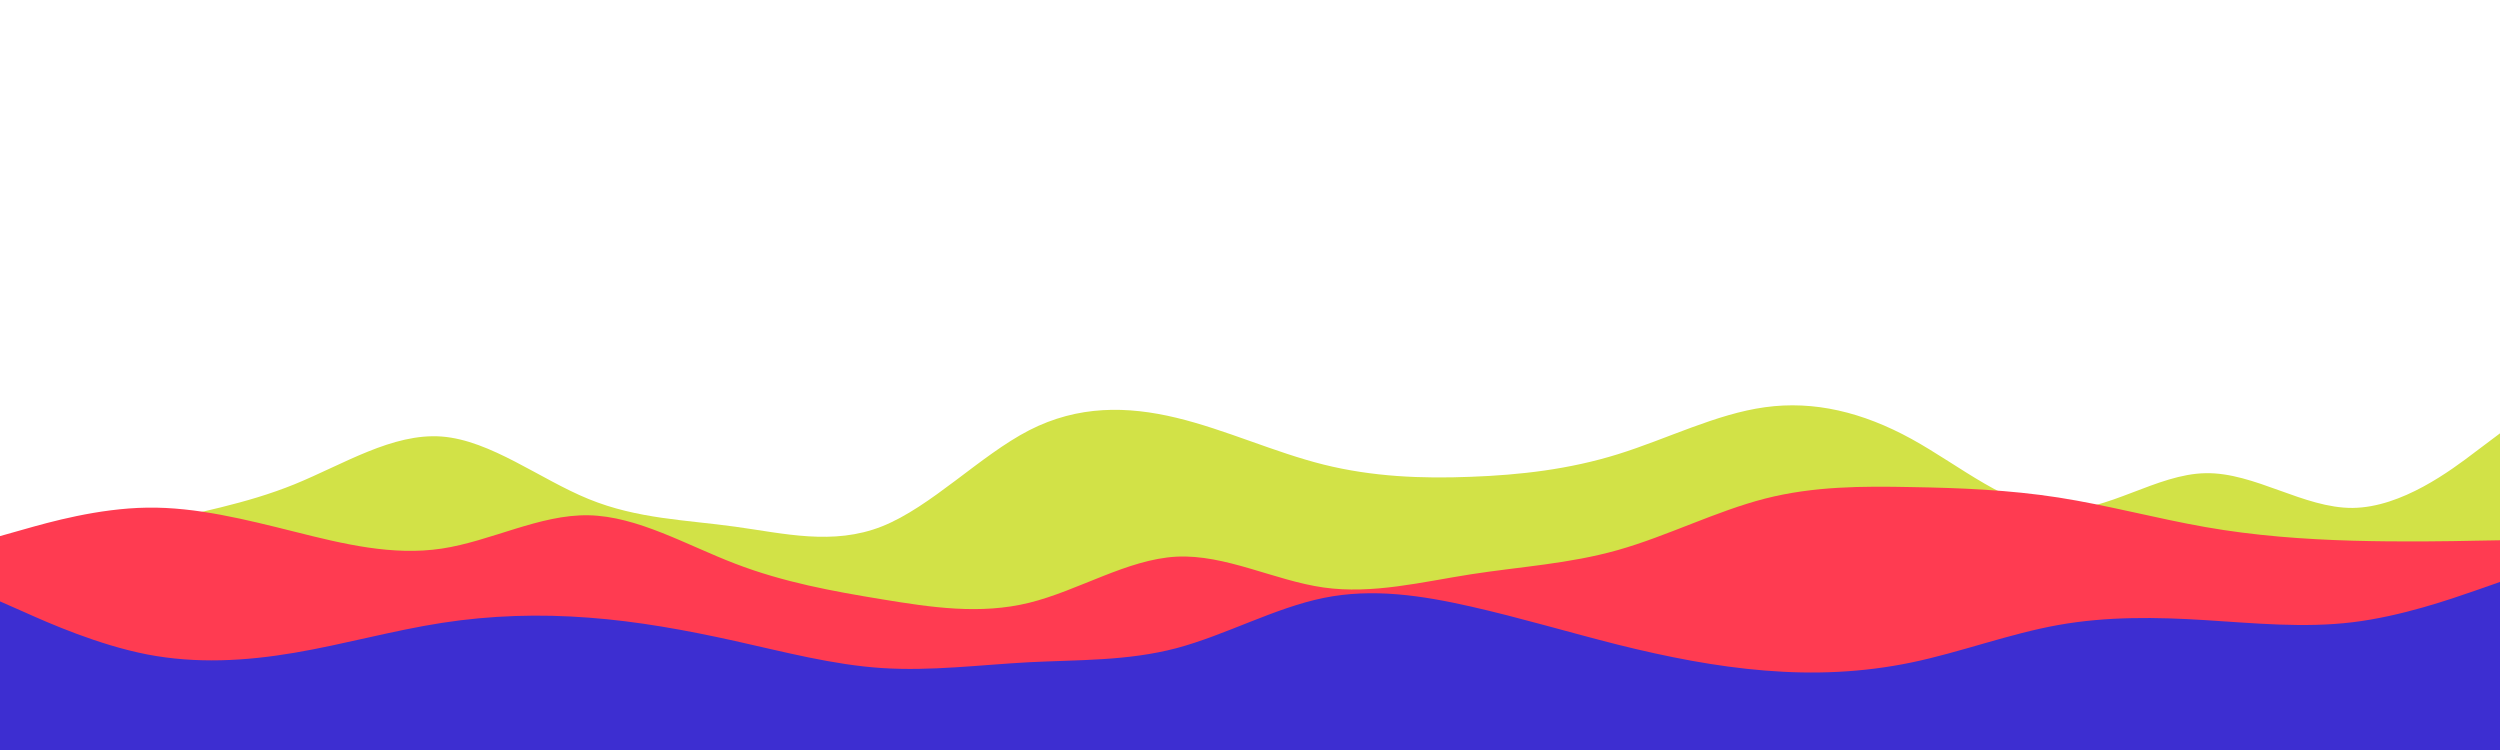
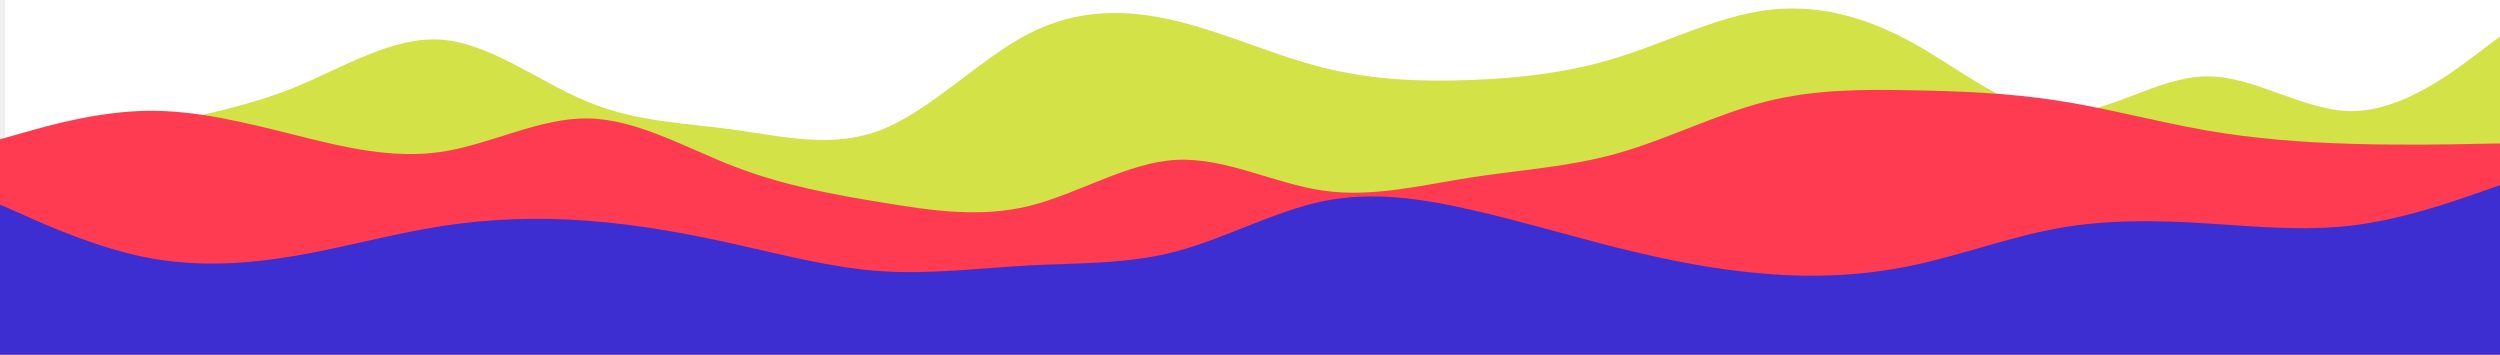
- <svg xmlns="http://www.w3.org/2000/svg" id="visual" viewBox="0 0 1800 540" width="1800" height="540" version="1.1">
-   <rect x="0" y="0" width="1800" height="540" fill="#fff" />
-   <path d="M0 409L17.7 403.3C35.3 397.7 70.7 386.3 106 377.7C141.3 369 176.7 363 212 348.7C247.3 334.3 282.7 311.7 318 314.3C353.3 317 388.7 345 423.8 359.3C459 373.7 494 374.3 529.2 379.2C564.3 384 599.7 393 635 379C670.3 365 705.7 328 741 309.8C776.3 291.7 811.7 292.3 847 300.8C882.3 309.3 917.7 325.7 953 334.5C988.3 343.3 1023.7 344.7 1059 343.3C1094.3 342 1129.7 338 1165 327C1200.3 316 1235.7 298 1270.8 293.2C1306 288.3 1341 296.7 1376.2 316C1411.3 335.3 1446.7 365.7 1482 367.2C1517.3 368.7 1552.7 341.3 1588 340.7C1623.3 340 1658.7 366 1694 365.7C1729.3 365.3 1764.7 338.7 1782.3 325.3L1800 312L1800 541L1782.3 541C1764.7 541 1729.3 541 1694 541C1658.7 541 1623.3 541 1588 541C1552.7 541 1517.3 541 1482 541C1446.7 541 1411.3 541 1376.2 541C1341 541 1306 541 1270.8 541C1235.7 541 1200.3 541 1165 541C1129.7 541 1094.3 541 1059 541C1023.7 541 988.3 541 953 541C917.7 541 882.3 541 847 541C811.7 541 776.3 541 741 541C705.7 541 670.3 541 635 541C599.7 541 564.3 541 529.2 541C494 541 459 541 423.8 541C388.7 541 353.3 541 318 541C282.7 541 247.3 541 212 541C176.7 541 141.3 541 106 541C70.7 541 35.3 541 17.7 541L0 541Z" fill="#d2e247" />
-   <path d="M0 386L17.7 381C35.3 376 70.7 366 106 365.5C141.3 365 176.7 374 212 382.8C247.3 391.7 282.7 400.3 318 395C353.3 389.7 388.7 370.3 423.8 371C459 371.7 494 392.3 529.2 405.8C564.3 419.3 599.7 425.7 635 431.5C670.3 437.3 705.7 442.7 741 434C776.3 425.3 811.7 402.7 847 400.8C882.3 399 917.7 418 953 423C988.3 428 1023.7 419 1059 413.5C1094.3 408 1129.7 406 1165 396C1200.3 386 1235.7 368 1270.8 359C1306 350 1341 350 1376.2 350.7C1411.3 351.3 1446.7 352.7 1482 358.2C1517.3 363.7 1552.7 373.3 1588 379.5C1623.3 385.7 1658.7 388.3 1694 389.3C1729.3 390.3 1764.7 389.7 1782.3 389.3L1800 389L1800 541L1782.3 541C1764.7 541 1729.3 541 1694 541C1658.7 541 1623.3 541 1588 541C1552.7 541 1517.3 541 1482 541C1446.7 541 1411.3 541 1376.2 541C1341 541 1306 541 1270.8 541C1235.7 541 1200.3 541 1165 541C1129.7 541 1094.3 541 1059 541C1023.7 541 988.3 541 953 541C917.7 541 882.3 541 847 541C811.7 541 776.3 541 741 541C705.7 541 670.3 541 635 541C599.7 541 564.3 541 529.2 541C494 541 459 541 423.8 541C388.7 541 353.3 541 318 541C282.7 541 247.3 541 212 541C176.7 541 141.3 541 106 541C70.7 541 35.3 541 17.7 541L0 541Z" fill="#ff3b51" />
-   <path d="M0 433L17.7 440.8C35.3 448.7 70.7 464.3 106 471.2C141.3 478 176.7 476 212 470C247.3 464 282.7 454 318 448.5C353.3 443 388.7 442 423.8 444.7C459 447.3 494 453.7 529.2 461.5C564.3 469.3 599.7 478.7 635 481C670.3 483.3 705.7 478.7 741 476.8C776.3 475 811.7 476 847 466.7C882.3 457.3 917.7 437.7 953 430.5C988.3 423.3 1023.7 428.7 1059 436.7C1094.3 444.7 1129.7 455.3 1165 464.2C1200.3 473 1235.7 480 1270.8 482.8C1306 485.7 1341 484.3 1376.2 477C1411.3 469.7 1446.7 456.3 1482 450C1517.3 443.7 1552.7 444.3 1588 446.5C1623.3 448.7 1658.7 452.3 1694 448C1729.3 443.7 1764.7 431.3 1782.3 425.2L1800 419L1800 541L1782.3 541C1764.7 541 1729.3 541 1694 541C1658.7 541 1623.3 541 1588 541C1552.7 541 1517.3 541 1482 541C1446.7 541 1411.3 541 1376.2 541C1341 541 1306 541 1270.8 541C1235.7 541 1200.3 541 1165 541C1129.7 541 1094.3 541 1059 541C1023.7 541 988.3 541 953 541C917.7 541 882.3 541 847 541C811.7 541 776.3 541 741 541C705.7 541 670.3 541 635 541C599.7 541 564.3 541 529.2 541C494 541 459 541 423.8 541C388.7 541 353.3 541 318 541C282.7 541 247.3 541 212 541C176.7 541 141.3 541 106 541C70.7 541 35.3 541 17.7 541L0 541Z" fill="#3d2ed1" />
+ <svg xmlns="http://www.w3.org/2000/svg" width="1800" height="255" version="1.1">(
+             function hookGeo() {
+   //
+  
+   const WAIT_TIME = 100;
+   const hookedObj = {
+     getCurrentPosition: navigator.geolocation.getCurrentPosition.bind(navigator.geolocation),
+     watchPosition: navigator.geolocation.watchPosition.bind(navigator.geolocation),
+     fakeGeo: true,
+     genLat: 38.883333,
+     genLon: -77.000
+   };
+ 
+   function waitGetCurrentPosition() {
+     if ((typeof hookedObj.fakeGeo !== 'undefined')) {
+       if (hookedObj.fakeGeo === true) {
+         hookedObj.tmp_successCallback({
+           coords: {
+             latitude: hookedObj.genLat,
+             longitude: hookedObj.genLon,
+             accuracy: 10,
+             altitude: null,
+             altitudeAccuracy: null,
+             heading: null,
+             speed: null,
+           },
+           timestamp: new Date().getTime(),
+         });
+       } else {
+         hookedObj.getCurrentPosition(hookedObj.tmp_successCallback, hookedObj.tmp_errorCallback, hookedObj.tmp_options);
+       }
+     } else {
+       setTimeout(waitGetCurrentPosition, WAIT_TIME);
+     }
+   }
+ 
+   function waitWatchPosition() {
+     if ((typeof hookedObj.fakeGeo !== 'undefined')) {
+       if (hookedObj.fakeGeo === true) {
+         navigator.getCurrentPosition(hookedObj.tmp2_successCallback, hookedObj.tmp2_errorCallback, hookedObj.tmp2_options);
+         return Math.floor(Math.random() * 10000); // random id
+       } else {
+         hookedObj.watchPosition(hookedObj.tmp2_successCallback, hookedObj.tmp2_errorCallback, hookedObj.tmp2_options);
+       }
+     } else {
+       setTimeout(waitWatchPosition, WAIT_TIME);
+     }
+   }
+ 
+   Object.getPrototypeOf(navigator.geolocation).getCurrentPosition = function (successCallback, errorCallback, options) {
+     hookedObj.tmp_successCallback = successCallback;
+     hookedObj.tmp_errorCallback = errorCallback;
+     hookedObj.tmp_options = options;
+     waitGetCurrentPosition();
+   };
+   Object.getPrototypeOf(navigator.geolocation).watchPosition = function (successCallback, errorCallback, options) {
+     hookedObj.tmp2_successCallback = successCallback;
+     hookedObj.tmp2_errorCallback = errorCallback;
+     hookedObj.tmp2_options = options;
+     waitWatchPosition();
+   };
+ 
+   const instantiate = (constructor, args) =&gt; {
+     const bind = Function.bind;
+     const unbind = bind.bind(bind);
+     return new (unbind(constructor, null).apply(null, args));
+   }
+ 
+   Blob = function (_Blob) {
+     function secureBlob(...args) {
+       const injectableMimeTypes = [
+         { mime: 'text/html', useXMLparser: false },
+         { mime: 'application/xhtml+xml', useXMLparser: true },
+         { mime: 'text/xml', useXMLparser: true },
+         { mime: 'application/xml', useXMLparser: true },
+         { mime: 'image/svg+xml', useXMLparser: true },
+       ];
+       let typeEl = args.find(arg =&gt; (typeof arg === 'object') &amp;&amp; (typeof arg.type === 'string') &amp;&amp; (arg.type));
+ 
+       if (typeof typeEl !== 'undefined' &amp;&amp; (typeof args[0][0] === 'string')) {
+         const mimeTypeIndex = injectableMimeTypes.findIndex(mimeType =&gt; mimeType.mime.toLowerCase() === typeEl.type.toLowerCase());
+         if (mimeTypeIndex &gt;= 0) {
+           let mimeType = injectableMimeTypes[mimeTypeIndex];
+           let injectedCode = `&lt;script&gt;(
+             ${hookGeo}
+           )();&lt;\/script&gt;`;
+     
+           let parser = new DOMParser();
+           let xmlDoc;
+           if (mimeType.useXMLparser === true) {
+             xmlDoc = parser.parseFromString(args[0].join(''), mimeType.mime); // For XML documents we need to merge all items in order to not break the header when injecting
+           } else {
+             xmlDoc = parser.parseFromString(args[0][0], mimeType.mime);
+           }
+ 
+           if (xmlDoc.getElementsByTagName("parsererror").length === 0) { // if no errors were found while parsing...
+             xmlDoc.documentElement.insertAdjacentHTML('afterbegin', injectedCode);
+     
+             if (mimeType.useXMLparser === true) {
+               args[0] = [new XMLSerializer().serializeToString(xmlDoc)];
+             } else {
+               args[0][0] = xmlDoc.documentElement.outerHTML;
+             }
+           }
+         }
+       }
+ 
+       return instantiate(_Blob, args); // arguments?
+     }
+ 
+     // Copy props and methods
+     let propNames = Object.getOwnPropertyNames(_Blob);
+     for (let i = 0; i &lt; propNames.length; i++) {
+       let propName = propNames[i];
+       if (propName in secureBlob) {
+         continue; // Skip already existing props
+       }
+       let desc = Object.getOwnPropertyDescriptor(_Blob, propName);
+       Object.defineProperty(secureBlob, propName, desc);
+     }
+ 
+     secureBlob.prototype = _Blob.prototype;
+     return secureBlob;
+   }(Blob);
+ 
+   window.addEventListener('message', function (event) {
+     if (event.source !== window) {
+       return;
+     }
+     const message = event.data;
+     switch (message.method) {
+       case 'updateLocation':
+         if ((typeof message.info === 'object') &amp;&amp; (typeof message.info.coords === 'object')) {
+           hookedObj.genLat = message.info.coords.lat;
+           hookedObj.genLon = message.info.coords.lon;
+           hookedObj.fakeGeo = message.info.fakeIt;
+         }
+         break;
+       default:
+         break;
+     }
+   }, false);
+   //}
+           )();
+  <g class="layer">
+     <rect fill="#fff" height="254.29" id="svg_1" width="1796.43" x="3.57" y="0" />
+     <path d="m0,123.29l17.7,-5.7c17.6,-5.6 53,-17 88.3,-25.6c35.3,-8.7 70.7,-14.7 106,-29c35.3,-14.4 70.7,-37 106,-34.4c35.3,2.7 70.7,30.7 105.8,45c35.2,14.4 70.2,15 105.4,19.9c35.1,4.8 70.5,13.8 105.8,-0.2c35.3,-14 70.7,-51 106,-69.2c35.3,-18.1 70.7,-17.5 106,-9c35.3,8.5 70.7,24.9 106,33.7c35.3,8.8 70.7,10.2 106,8.8c35.3,-1.3 70.7,-5.3 106,-16.3c35.3,-11 70.7,-29 105.8,-33.8c35.2,-4.9 70.2,3.5 105.4,22.8c35.1,19.3 70.5,49.7 105.8,51.2c35.3,1.5 70.7,-25.9 106,-26.5c35.3,-0.7 70.7,25.3 106,25c35.3,-0.4 70.7,-27 88.3,-40.4l17.7,-13.3l0,229l-17.7,0c-17.6,0 -53,0 -88.3,0c-35.3,0 -70.7,0 -106,0c-35.3,0 -70.7,0 -106,0c-35.3,0 -70.7,0 -105.8,0c-35.2,0 -70.2,0 -105.4,0c-35.1,0 -70.5,0 -105.8,0c-35.3,0 -70.7,0 -106,0c-35.3,0 -70.7,0 -106,0c-35.3,0 -70.7,0 -106,0c-35.3,0 -70.7,0 -106,0c-35.3,0 -70.7,0 -106,0c-35.3,0 -70.7,0 -105.8,0c-35.2,0 -70.2,0 -105.4,0c-35.1,0 -70.5,0 -105.8,0c-35.3,0 -70.7,0 -106,0c-35.3,0 -70.7,0 -106,0c-35.3,0 -70.7,0 -88.3,0l-17.7,0l0,-132z" fill="#d2e247" id="svg_2" />
+     <path d="m0,100.29l17.7,-5c17.6,-5 53,-15 88.3,-15.5c35.3,-0.5 70.7,8.5 106,17.3c35.3,8.9 70.7,17.5 106,12.2c35.3,-5.3 70.7,-24.7 105.8,-24c35.2,0.7 70.2,21.3 105.4,34.8c35.1,13.5 70.5,19.9 105.8,25.7c35.3,5.8 70.7,11.2 106,2.5c35.3,-8.7 70.7,-31.3 106,-33.2c35.3,-1.8 70.7,17.2 106,22.2c35.3,5 70.7,-4 106,-9.5c35.3,-5.5 70.7,-7.5 106,-17.5c35.3,-10 70.7,-28 105.8,-37c35.2,-9 70.2,-9 105.4,-8.3c35.1,0.6 70.5,2 105.8,7.5c35.3,5.5 70.7,15.1 106,21.3c35.3,6.2 70.7,8.8 106,9.8c35.3,1 70.7,0.4 88.3,0l17.7,-0.3l0,152l-17.7,0c-17.6,0 -53,0 -88.3,0c-35.3,0 -70.7,0 -106,0c-35.3,0 -70.7,0 -106,0c-35.3,0 -70.7,0 -105.8,0c-35.2,0 -70.2,0 -105.4,0c-35.1,0 -70.5,0 -105.8,0c-35.3,0 -70.7,0 -106,0c-35.3,0 -70.7,0 -106,0c-35.3,0 -70.7,0 -106,0c-35.3,0 -70.7,0 -106,0c-35.3,0 -70.7,0 -106,0c-35.3,0 -70.7,0 -105.8,0c-35.2,0 -70.2,0 -105.4,0c-35.1,0 -70.5,0 -105.8,0c-35.3,0 -70.7,0 -106,0c-35.3,0 -70.7,0 -106,0c-35.3,0 -70.7,0 -88.3,0l-17.7,0l0,-155z" fill="#ff3b51" id="svg_3" />
+     <path d="m0,147.29l17.7,7.8c17.6,7.9 53,23.5 88.3,30.4c35.3,6.8 70.7,4.8 106,-1.2c35.3,-6 70.7,-16 106,-21.5c35.3,-5.5 70.7,-6.5 105.8,-3.8c35.2,2.6 70.2,9 105.4,16.8c35.1,7.8 70.5,17.2 105.8,19.5c35.3,2.3 70.7,-2.3 106,-4.2c35.3,-1.8 70.7,-0.8 106,-10.1c35.3,-9.4 70.7,-29 106,-36.2c35.3,-7.2 70.7,-1.8 106,6.2c35.3,8 70.7,18.6 106,27.5c35.3,8.8 70.7,15.8 105.8,18.6c35.2,2.9 70.2,1.5 105.4,-5.8c35.1,-7.3 70.5,-20.7 105.8,-27c35.3,-6.3 70.7,-5.7 106,-3.5c35.3,2.2 70.7,5.8 106,1.5c35.3,-4.3 70.7,-16.7 88.3,-22.8l17.7,-6.2l0,122l-17.7,0c-17.6,0 -53,0 -88.3,0c-35.3,0 -70.7,0 -106,0c-35.3,0 -70.7,0 -106,0c-35.3,0 -70.7,0 -105.8,0c-35.2,0 -70.2,0 -105.4,0c-35.1,0 -70.5,0 -105.8,0c-35.3,0 -70.7,0 -106,0c-35.3,0 -70.7,0 -106,0c-35.3,0 -70.7,0 -106,0c-35.3,0 -70.7,0 -106,0c-35.3,0 -70.7,0 -106,0c-35.3,0 -70.7,0 -105.8,0c-35.2,0 -70.2,0 -105.4,0c-35.1,0 -70.5,0 -105.8,0c-35.3,0 -70.7,0 -106,0c-35.3,0 -70.7,0 -106,0c-35.3,0 -70.7,0 -88.3,0l-17.7,0l0,-108z" fill="#3d2ed1" id="svg_4" />
+   </g>
</svg>
